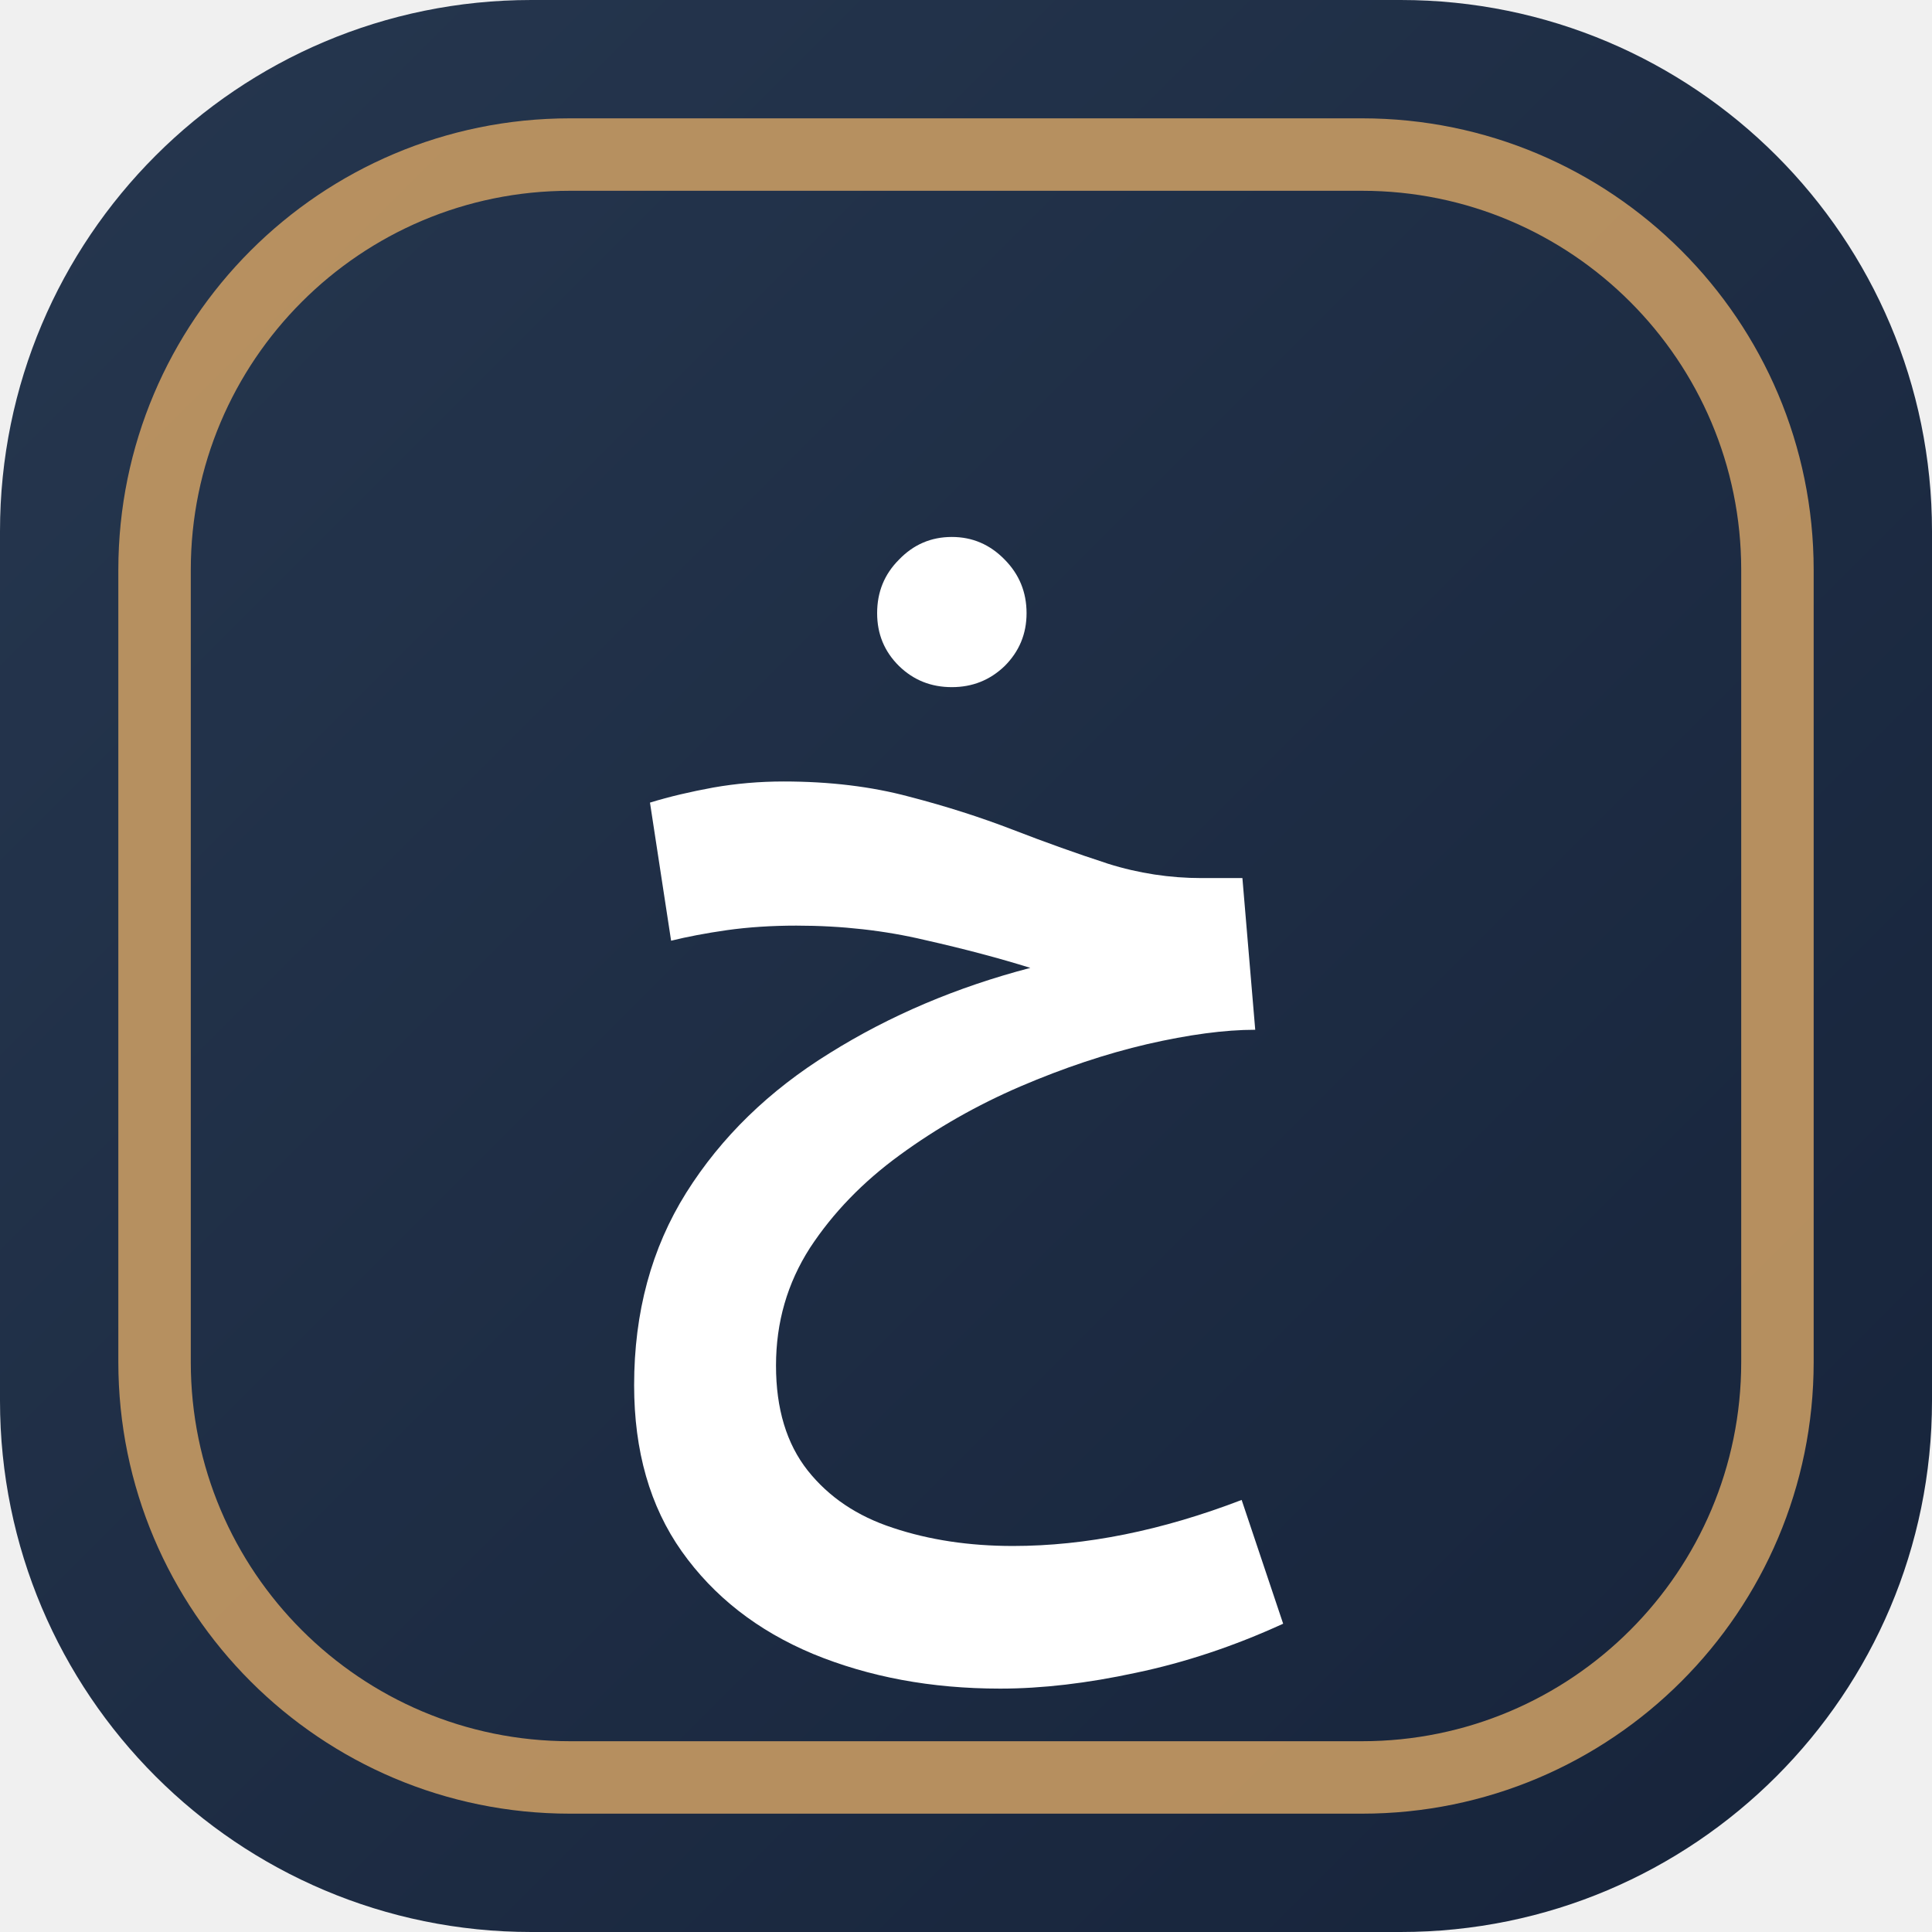
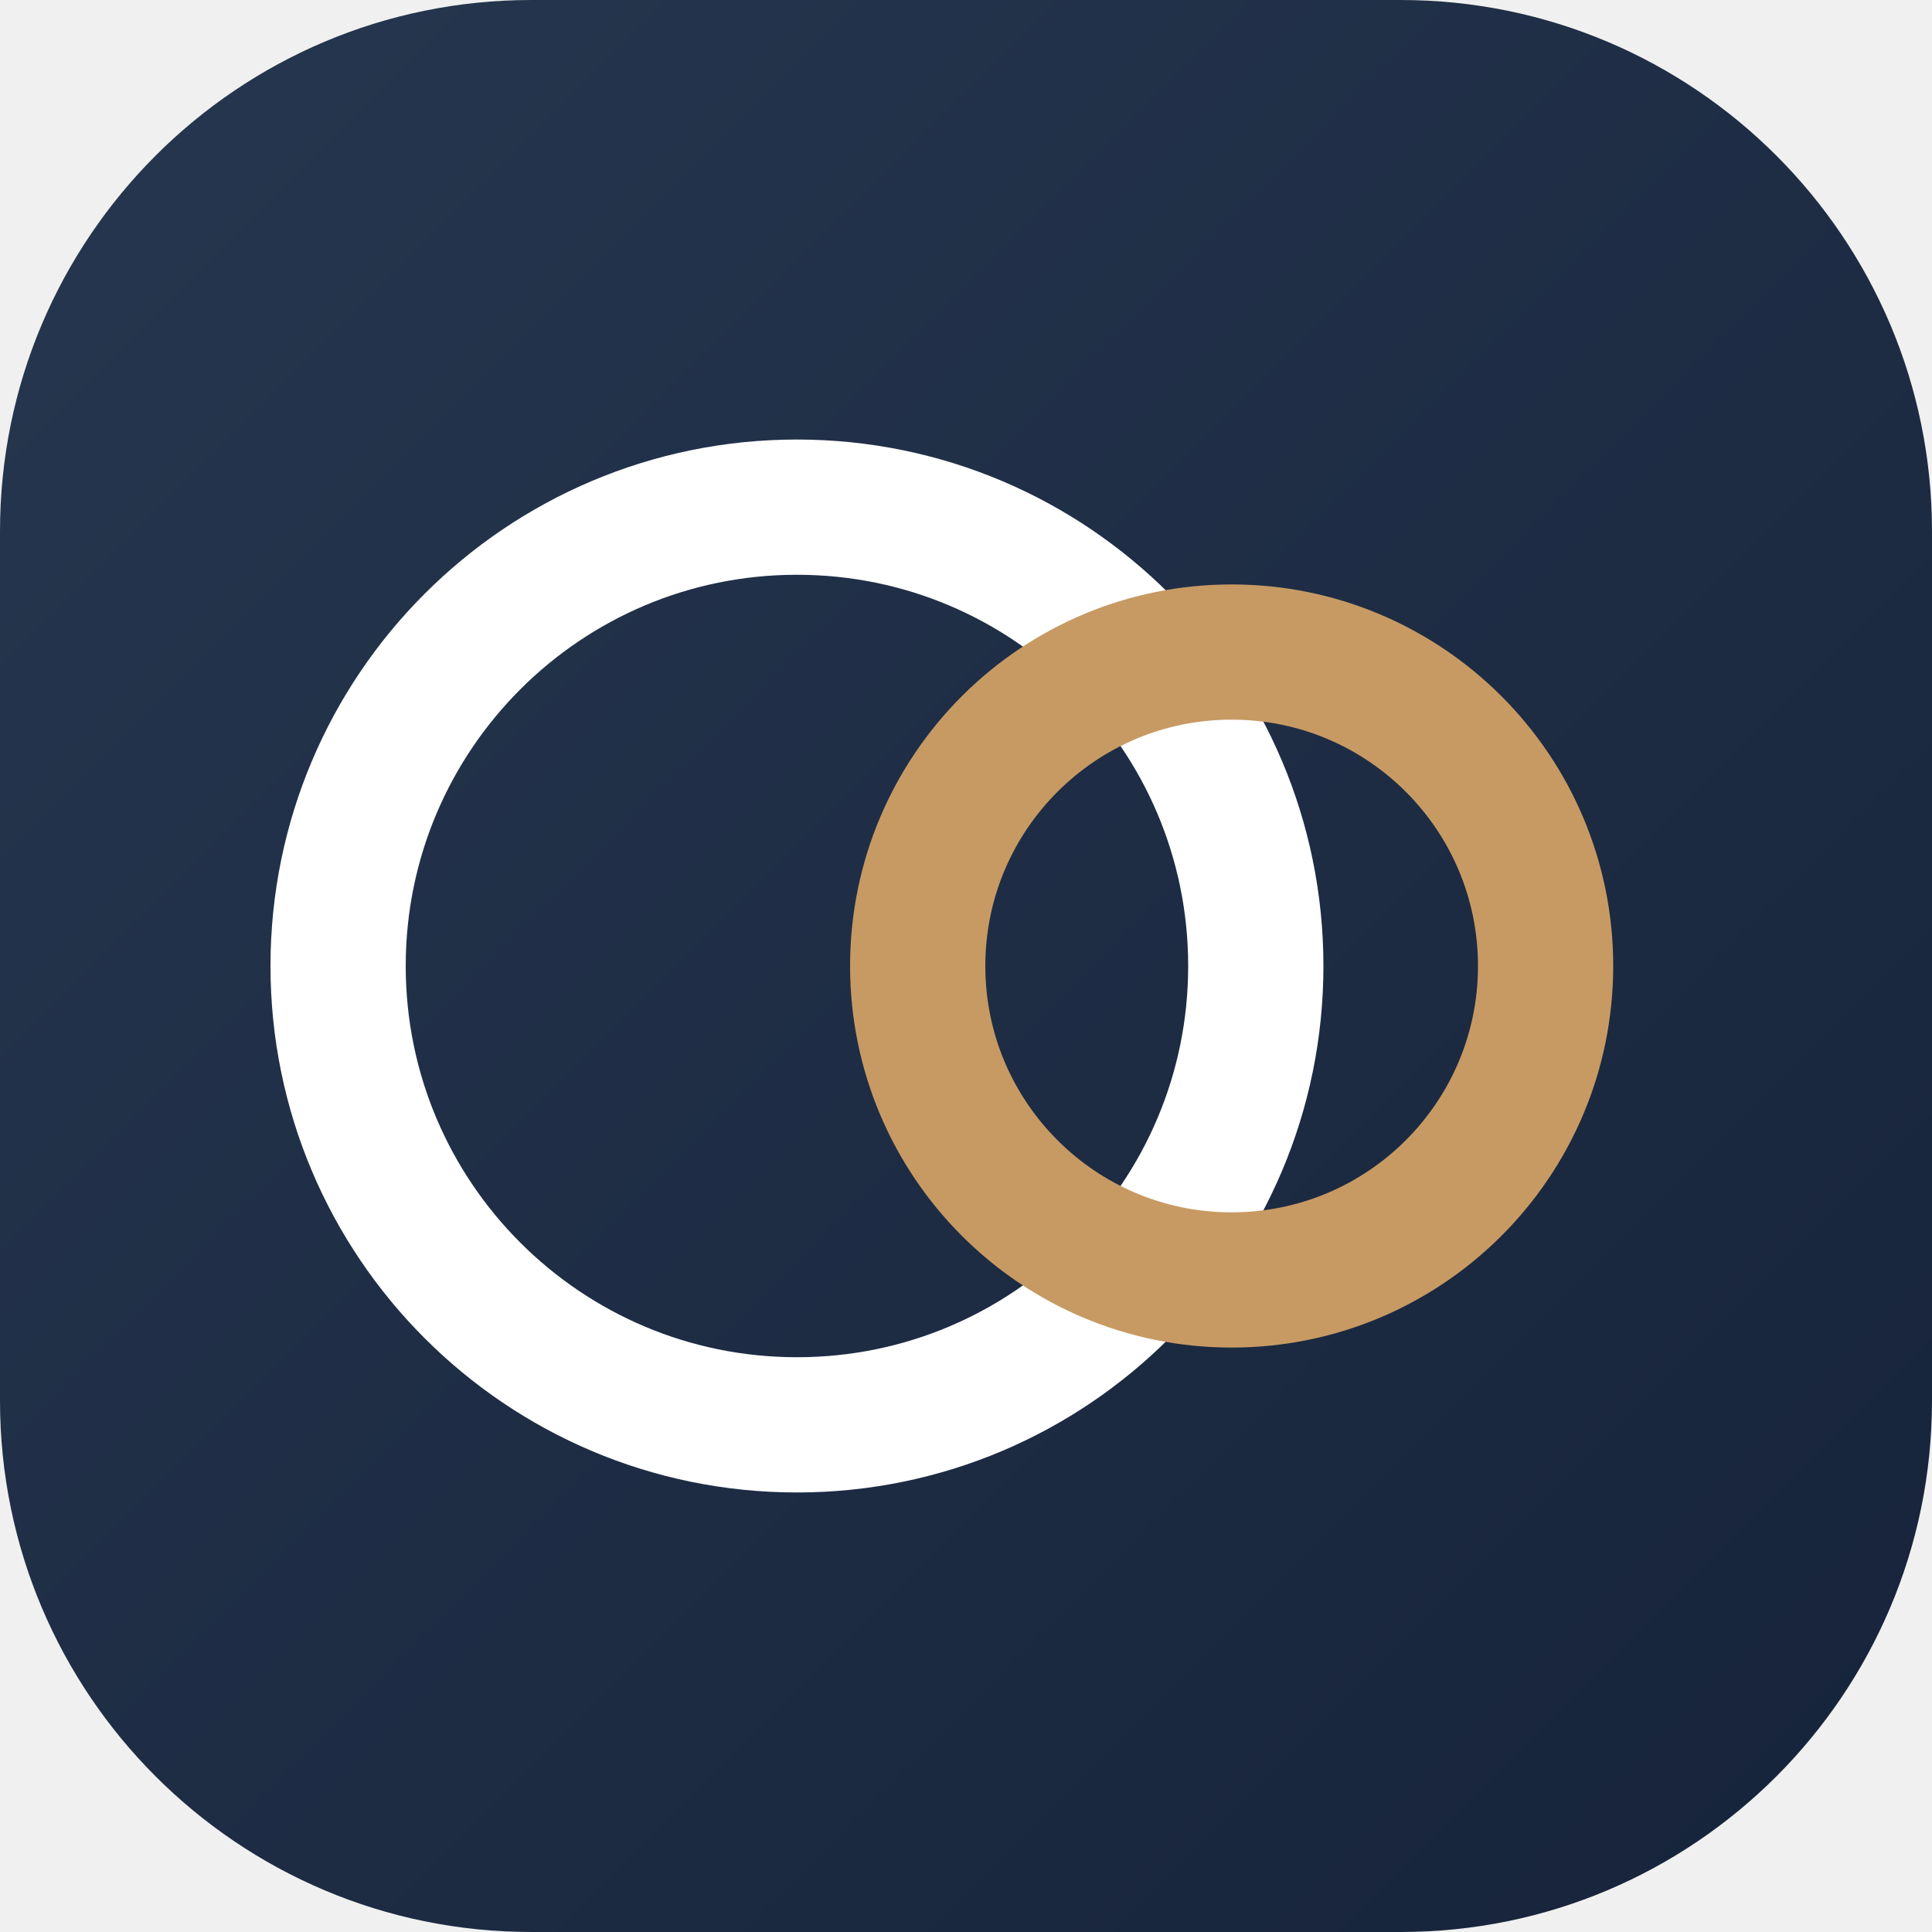
<svg xmlns="http://www.w3.org/2000/svg" viewBox="0 0 40 40" width="40" height="40">
  <defs>
    <linearGradient id="g" x1="0" y1="0" x2="1" y2="1">
      <stop offset="0%" stop-color="#26374f" />
      <stop offset="100%" stop-color="#16233a" />
    </linearGradient>
  </defs>
  <rect width="40" height="40" rx="11" fill="url(#g)" />
-   <rect x="3.2" y="3.2" width="33.6" height="33.6" rx="8.6" fill="none" stroke="#c79a63" stroke-width="1.5" opacity="0.9" />
-   <text x="20" y="20" text-anchor="middle" dominant-baseline="central" fill="#ffffff" font-size="21" font-weight="600" font-family="'IBM Plex Sans Arabic','Segoe UI',Tahoma,'Noto Sans Arabic',sans-serif">خ</text>
+   <circle cx="16.5" cy="20" r="9.5" fill="none" stroke="#ffffff" stroke-width="2.8" />
+   <circle cx="25.5" cy="20" r="6.5" fill="none" stroke="#c79a63" stroke-width="2.8" />
</svg>
